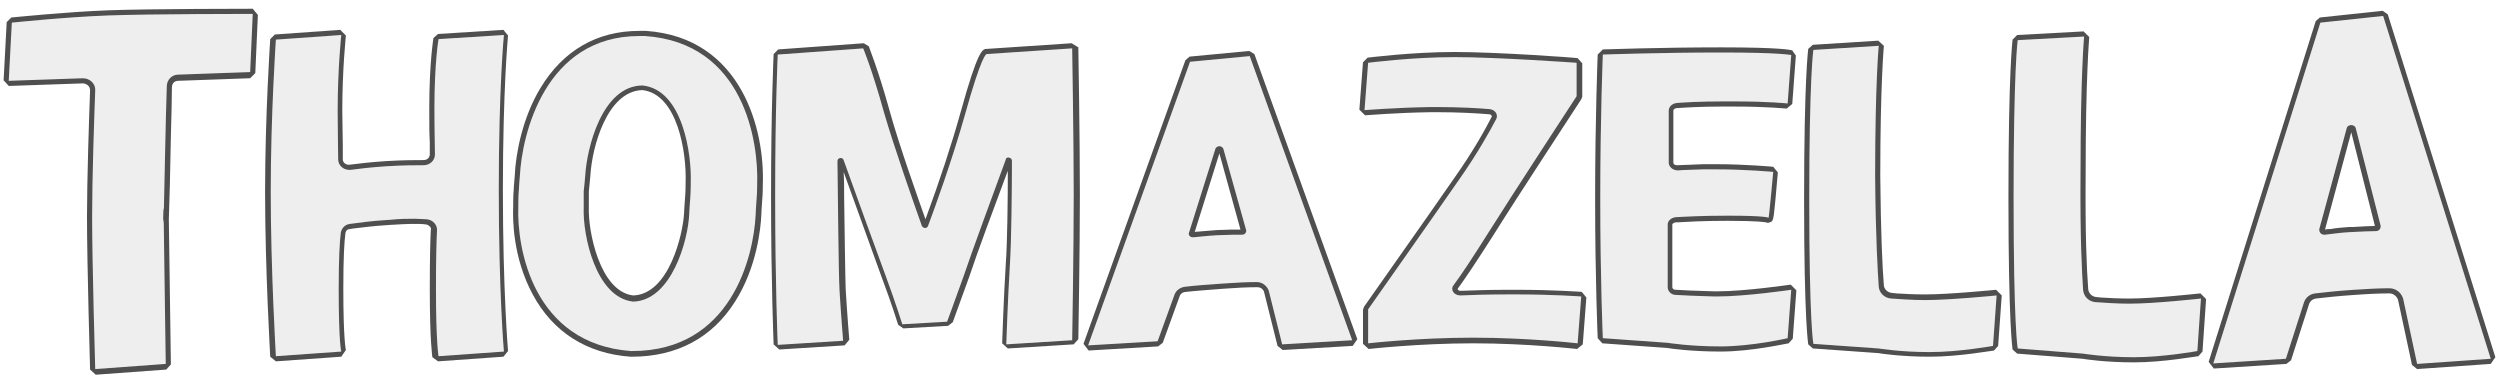
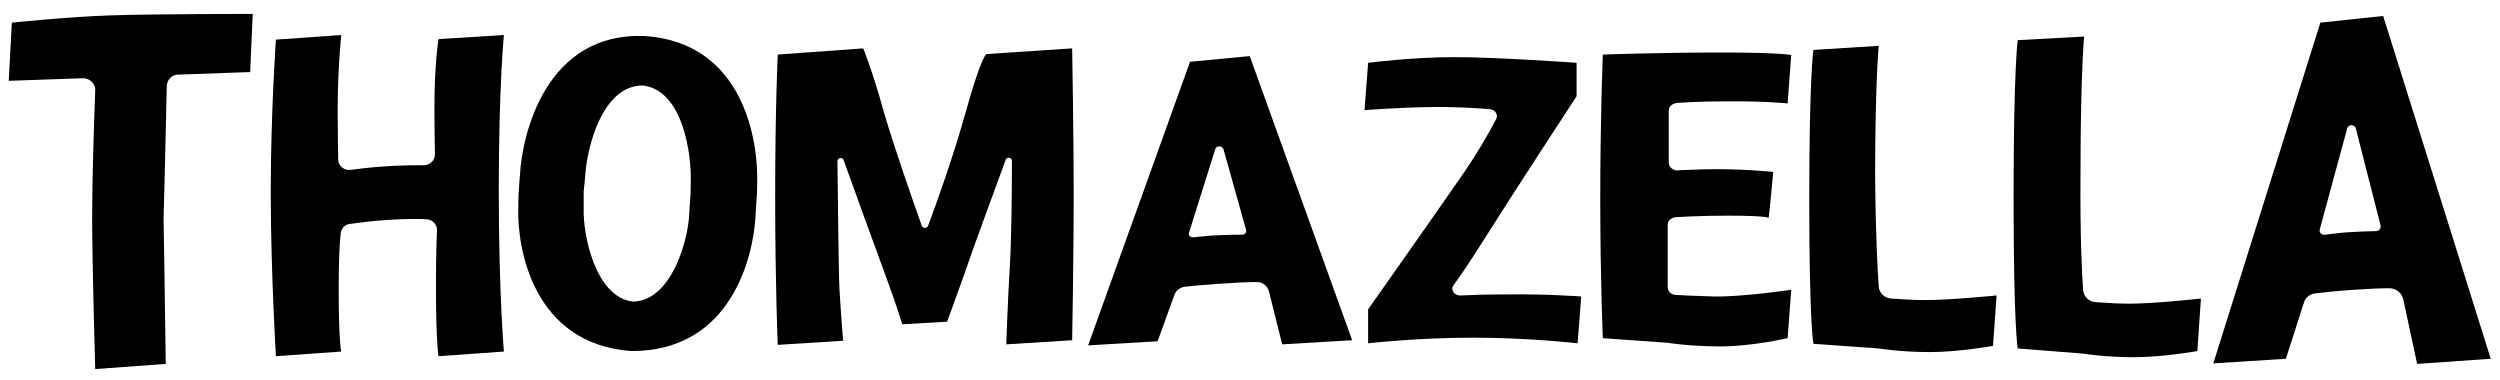
<svg xmlns="http://www.w3.org/2000/svg" version="1.1" id="Layer_1" x="0px" y="0px" viewBox="-180.7 261.6 485.7 73.7" style="enable-background:new -180.7 261.6 485.7 73.7;" xml:space="preserve">
  <style type="text/css">
- 	.st0{fill:#EEEEEE;}
- 	.st1{opacity:0.69;}
+ 	.st0{fill:#000000;}
+ 	.st1{opacity:0;}
</style>
  <g id="logo">
    <g id="t_18_">
      <path class="st0" d="M-132.1,275.6l-14,0.5c-1.2,0-2.2,1-2.2,2.3c-0.2,7.7-0.7,32.8-0.7,25.1c0-9.1,0.5,28.8,0.5,28.8l-13.7,1    c0,0-0.6-20.5-0.6-29.7c0-7.1,0.4-19.2,0.6-24.4c0.1-1.3-1-2.4-2.4-2.4l-14.4,0.5l0.6-11.3c0,0,10.5-1.1,18.8-1.4    c8.3-0.3,28-0.3,28-0.3L-132.1,275.6z" />
      <g class="st1">
        <path d="M-131.6,264.3l-0.5,11.3l-14,0.5c-1.2,0-2.2,1-2.2,2.3c-0.2,5.8-0.5,21.7-0.6,25.7c0-1.2,0-2-0.1-2c0,0,0,0.4,0,1.4     c0,1,0,1.5,0,1.5c0,0,0-0.3,0.1-0.9c0.1,6.7,0.4,28.2,0.4,28.2l-13.7,1c0,0-0.6-20.5-0.6-29.7c0-7.1,0.4-19.2,0.6-24.4     c0.1-1.3-1-2.4-2.4-2.4l-14.4,0.5l0.6-11.3c0,0,10.5-1.1,18.8-1.4S-131.6,264.3-131.6,264.3 M-131.6,263.3c-0.2,0-19.8,0-28,0.3     c-8.2,0.3-18.8,1.4-18.9,1.4l-0.9,0.9l-0.6,11.3l1,1.1l14.4-0.5c0.4,0,0.8,0.2,1.1,0.5c0.2,0.2,0.3,0.6,0.3,0.9     c-0.2,5.4-0.6,17.5-0.6,24.5c0,9.1,0.6,29.5,0.6,29.7l1.1,1l13.7-1l0.9-1c0-0.2-0.3-21.6-0.4-28.2c0.1-2.5,0.3-9.8,0.4-16.2     c0.1-3.8,0.2-7.3,0.2-9.4c0-0.8,0.5-1.3,1.2-1.3l14-0.5l1-1l0.5-11.3L-131.6,263.3L-131.6,263.3z" />
      </g>
    </g>
    <g id="h_18_">
      <path class="st0" d="M-82.8,329.9l-12.7,0.9c0,0-0.5-2.7-0.5-13.1c0-5.9,0.1-9.4,0.2-11.3c0.1-1.1-0.8-2.1-2-2.2    c-1.5-0.1-3.9-0.1-7.1,0.1c-3.7,0.2-6.3,0.6-7.8,0.8c-1,0.1-1.7,0.9-1.8,1.8c-0.2,1.6-0.4,4.8-0.4,10.8c0,10.6,0.5,12.2,0.5,12.2    l-12.7,0.9c0,0-1-16.8-1-31.9s1-29.6,1-29.6l12.7-0.9c0,0-0.7,6.6-0.7,14.7c0,4.4,0.1,7.6,0.1,9.5c0,1.2,1.2,2.2,2.4,2    c1.5-0.2,3.9-0.5,7-0.7c3.2-0.2,5.6-0.2,7.2-0.2c1.2,0,2.2-0.9,2.2-2.1c0-1.6-0.1-4.4-0.1-8.9c0-9,0.8-13.5,0.8-13.5l12.7-0.8    c0,0-1,10.1-1,30.1S-82.8,329.9-82.8,329.9z" />
      <g class="st1">
        <path d="M-82.8,268.4c0,0-1,10.1-1,30.1s1,31.4,1,31.4l-12.7,0.9c0,0-0.5-2.7-0.5-13.1c0-5.9,0.1-9.4,0.2-11.3     c0.1-1.1-0.8-2.1-2-2.2c-0.6,0-1.4-0.1-2.3-0.1c-1.3,0-2.9,0-4.8,0.2c-3.7,0.2-6.3,0.6-7.8,0.8c-1,0.1-1.7,0.9-1.8,1.8     c-0.2,1.6-0.4,4.8-0.4,10.8c0,10.6,0.5,12.2,0.5,12.2l-12.7,0.9c0,0-1-16.8-1-31.9s1-29.6,1-29.6l12.7-0.9c0,0-0.7,6.6-0.7,14.7     c0,4.4,0.1,7.6,0.1,9.5c0,1.1,1,2,2.1,2c0.1,0,0.2,0,0.3,0c1.5-0.2,3.9-0.5,7-0.7c3.2-0.2,5.6-0.2,7.2-0.2c1.2,0,2.2-0.9,2.2-2.1     c0-1.6-0.1-4.4-0.1-8.9c0-9,0.8-13.5,0.8-13.5L-82.8,268.4 M-82.9,267.4l-12.7,0.8l-0.9,0.8c0,0.2-0.8,4.7-0.8,13.7     c0,2.8,0,5,0.1,6.6c0,1,0,1.7,0,2.3c0,0.6-0.5,1.1-1.2,1.1c-1.6,0-4,0-7.3,0.2c-3.1,0.2-5.5,0.5-7.1,0.7c-0.1,0-0.1,0-0.2,0     c-0.6,0-1.1-0.5-1.1-1c0-0.8,0-1.7,0-2.9c0-1.8-0.1-4-0.1-6.6c0-8,0.7-14.5,0.7-14.6l-1.1-1.1l-12.7,0.9l-0.9,0.9     c0,0.1-1,14.7-1,29.7c0,15,1,31.8,1,32l1.1,0.9l12.7-0.9l0.9-1.3c0,0-0.5-1.9-0.5-11.9c0-6.2,0.2-9.2,0.4-10.7     c0-0.4,0.3-0.9,0.9-0.9l0.6-0.1c1.6-0.2,3.9-0.5,7.1-0.7c1.7-0.1,3.3-0.2,4.7-0.2c0.9,0,1.6,0,2.3,0.1c0.3,0,0.6,0.2,0.8,0.4     c0.2,0.2,0.3,0.4,0.2,0.7c-0.1,1.8-0.2,5.2-0.2,11.4c0,10.4,0.5,13.2,0.5,13.3l1.1,0.8l12.7-0.9l0.9-1.1c0-0.1-1-11.6-1-31.3     c0-19.7,1-29.9,1-30L-82.9,267.4L-82.9,267.4z" />
      </g>
    </g>
    <g id="o_18_">
      <path class="st0" d="M-33.9,303.4c-0.4,8-4.7,26.5-24.2,26.4l0,0c-19.1-1.4-22.2-20.1-21.9-28c0,0,0-2.6,0.1-3.2    c0-0.6,0.2-2.8,0.2-2.8c0.4-8.2,5.1-28,24.3-27.2c19.3,1.3,22.1,20.6,21.8,28.8c0,0,0,1.8-0.1,2.7    C-33.8,301.1-33.9,303.4-33.9,303.4z M-46.5,297.1c0.2-5.4-1.5-18.1-9.4-18.9l0,0c-7.9,0.1-10.8,12.3-11.1,17.5    c0,0-0.2,2.3-0.3,3.1c0,0.8,0,3.2,0,3.2c-0.2,5.2,2.3,17.4,9.6,18.2l0,0c7.5-0.2,10.7-12,10.9-17c0,0,0.1-2,0.2-3.1    S-46.5,297.1-46.5,297.1z" />
      <g class="st1">
        <path d="M-56.5,268.6c0.4,0,0.7,0,1.1,0c19.3,1.3,22.1,20.6,21.8,28.8c0,0,0,1.8-0.1,2.7c-0.1,1-0.2,3.3-0.2,3.3     c-0.4,8-4.7,26.4-24,26.4c-0.1,0-0.1,0-0.2,0c-19.1-1.4-22.2-20.1-21.9-28c0,0,0-2.6,0.1-3.2c0-0.6,0.2-2.8,0.2-2.8     C-79.3,287.7-74.8,268.6-56.5,268.6 M-57.7,320.2c7.5-0.2,10.7-12,10.9-17c0,0,0.1-2,0.2-3.1s0.1-3,0.1-3     c0.2-5.4-1.5-18.1-9.4-18.9c-7.9,0.1-10.8,12.3-11.1,17.5c0,0-0.2,2.3-0.3,3.1c0,0.8,0,3.2,0,3.2     C-67.5,307.2-65,319.4-57.7,320.2 M-56.5,267.6L-56.5,267.6c-8.2,0-14.8,3.8-19.2,11.1c-3.4,5.6-4.8,12.5-5,17.1     c0,0.2-0.2,2.1-0.2,2.8c-0.1,0.7-0.1,2.8-0.1,3.3c-0.1,2.1-0.1,9.7,3.8,16.9c3.9,7.3,10.5,11.5,19,12.1l0.1,0l0.2,0     c8.7,0,15.6-3.7,20-10.7c4.3-6.7,5-14.5,5.1-16.7c0,0,0.1-2.3,0.2-3.3c0.1-0.9,0.1-2.7,0.1-2.8c0.4-10.4-4-28.5-22.7-29.8     C-55.8,267.6-56.1,267.6-56.5,267.6L-56.5,267.6z M-66.3,298.8c0.1-0.9,0.3-3,0.3-3.1c0.3-5.4,3.2-16.4,10.1-16.6     c6.9,0.8,8.6,12.3,8.4,17.9c0,0.1,0,1.9-0.1,2.9c-0.1,1.1-0.2,3.1-0.2,3.1c-0.2,4-2.9,15.8-9.9,16c-6.5-0.8-8.8-12.6-8.6-17.2     L-66.3,298.8L-66.3,298.8z" />
      </g>
    </g>
    <g id="m_18_">
      <path class="st0" d="M15.9,292.8c0-0.6-1-0.8-1.2-0.2c-2.2,6-6.7,18.2-8.1,22.4c-2,5.6-3.3,9.1-3.3,9.1l-8.7,0.5    c0,0-1.3-4.2-3.3-9.6c-1.5-4-5.9-16.2-8.1-22.3c-0.2-0.6-1.2-0.5-1.2,0.2c0.1,6.9,0.2,21.3,0.4,25.1c0.3,5,0.7,9.8,0.7,9.8    l-12.7,0.8c0,0-0.5-11.7-0.5-28.9s0.5-27.5,0.5-27.5L-13,271c0,0,1.7,4,4,12.3c1.9,6.6,5.9,18,7.4,22.2c0.2,0.5,1,0.5,1.2,0    c1.3-3.5,4.6-12.5,7.2-21.7c3.3-11.9,4.2-11.7,4.2-11.7l16.6-1.1c0,0,0.3,17.6,0.3,28.6s-0.3,28.1-0.3,28.1l-12.8,0.8    c0,0,0.3-8.9,0.7-15.4C15.8,308.5,15.9,298.3,15.9,292.8z" />
      <g class="st1">
        <path d="M27.6,271c0,0,0.3,17.6,0.3,28.6s-0.3,28.1-0.3,28.1l-12.8,0.8c0,0,0.3-8.9,0.7-15.4c0.3-4.6,0.4-14.8,0.4-20.3     c0-0.3-0.3-0.6-0.7-0.6c-0.2,0-0.5,0.1-0.5,0.4c-2.2,6-6.7,18.2-8.1,22.4c-2,5.6-3.3,9.1-3.3,9.1l-8.7,0.5c0,0-1.3-4.2-3.3-9.6     c-1.5-4-5.9-16.2-8.1-22.3c-0.1-0.3-0.3-0.4-0.6-0.4c-0.3,0-0.6,0.2-0.6,0.6c0.1,6.9,0.2,21.3,0.4,25.1c0.3,5,0.7,9.8,0.7,9.8     l-12.7,0.8c0,0-0.5-11.7-0.5-28.9c0-17.2,0.5-27.5,0.5-27.5L-13,271c0,0,1.7,4,4,12.3c1.9,6.6,5.9,18,7.4,22.2     c0.1,0.2,0.4,0.4,0.6,0.4s0.5-0.1,0.6-0.4c1.3-3.5,4.6-12.5,7.2-21.7c3.2-11.5,4.1-11.7,4.2-11.7c0,0,0,0,0,0L27.6,271 M27.5,270     L11,271.1c-0.8,0-1.7,0.1-5.1,12.4c-1.7,6.1-4,13.1-6.8,20.7c-1.2-3.4-5.2-14.6-7-21.2c-2.3-8.3-4-12.2-4-12.4l-1-0.6l-16.6,1.2     l-0.9,0.9c0,0.1-0.5,10.5-0.5,27.5c0,17,0.5,28.8,0.5,28.9l1.1,1l12.7-0.8l0.9-1.1c0,0-0.4-4.8-0.7-9.8c-0.1-2.7-0.2-11.2-0.3-18     c0-1.7,0-3.3-0.1-4.8c2.3,6.4,6,16.6,7.3,20.2c2,5.3,3.3,9.5,3.3,9.5l1,0.7l8.7-0.5l0.9-0.7c0,0,1.3-3.6,3.3-9.1     c1.2-3.7,4.8-13.4,7.2-19.8l0.2-0.5c0,5.8-0.1,14.1-0.4,18.1c-0.4,6.4-0.7,15.3-0.7,15.4l1.1,1l12.8-0.8l0.9-1     c0-0.2,0.3-17.2,0.3-28.1c0-10.9-0.3-28.4-0.3-28.6L27.5,270L27.5,270z" />
      </g>
    </g>
    <g id="a_36_">
      <path class="st0" d="M65.8,318.1c-0.3-1-1.3-1.8-2.5-1.7c-1.6,0-3.9,0.1-6.6,0.3c-2.9,0.2-5.5,0.4-7.1,0.6c-1,0.1-1.8,0.7-2.1,1.5    l-3.3,9.1l-13.5,0.8l19.8-55.1l11.6-1.1L82,327.7l-13.6,0.8L65.8,318.1z M50.3,306.8c-0.2,0.5,0.3,1,0.9,0.9    c1.1-0.1,2.7-0.3,4.6-0.4c2-0.1,3.8-0.1,4.8-0.1c0.6,0,0.9-0.5,0.8-0.9L57,290.6c-0.2-0.7-1.4-0.8-1.6,0L50.3,306.8z" />
      <g class="st1">
        <path d="M62.1,272.5L82,327.7l-13.6,0.8l-2.6-10.4c-0.3-0.9-1.2-1.7-2.3-1.7c-0.1,0-0.1,0-0.2,0c-1.6,0-3.9,0.1-6.6,0.3     c-2.9,0.2-5.5,0.4-7.1,0.6c-1,0.1-1.8,0.7-2.1,1.5l-3.3,9.1l-13.5,0.8l19.8-55.1L62.1,272.5 M51,307.7c0.1,0,0.1,0,0.2,0     c1.1-0.1,2.7-0.3,4.6-0.4c2-0.1,3.8-0.1,4.8-0.1c0.6,0,0.9-0.5,0.8-0.9L57,290.6c-0.1-0.4-0.5-0.6-0.8-0.6     c-0.3,0-0.7,0.2-0.8,0.6l-5.1,16.2C50.1,307.2,50.5,307.7,51,307.7 M62,271.5l-11.6,1.1l-0.8,0.7l-19.8,55.1l1,1.3l13.5-0.8     l0.9-0.7l3.3-9.1c0.2-0.5,0.7-0.8,1.3-0.8c1.7-0.2,4.7-0.4,7.1-0.6c2.6-0.2,4.9-0.3,6.5-0.3l0.1,0c0,0,0.1,0,0.1,0     c0.7,0,1.2,0.5,1.3,1l2.6,10.4l1,0.8l13.6-0.8l0.9-1.3L63,272.1L62,271.5L62,271.5z M51.4,306.7l4.8-15.3l4.1,14.8     c-1,0-2.7,0-4.6,0.1c-1.4,0.1-2.7,0.2-3.7,0.3C51.8,306.6,51.6,306.6,51.4,306.7L51.4,306.7z" />
      </g>
    </g>
    <g id="a_35_">
      <path class="st0" d="M286.2,319.7c-0.3-1.2-1.4-2.1-2.7-2.1c-1.7,0-4.1,0.1-6.9,0.3c-3.1,0.2-5.8,0.5-7.5,0.7    c-1,0.1-1.9,0.8-2.2,1.8l-3.5,10.9l-14.1,0.9l20.8-66.2l12.2-1.3l20.9,66.6l-14.3,1L286.2,319.7z M270,306.1    c-0.2,0.6,0.3,1.2,1,1.1c1.1-0.1,2.8-0.4,4.8-0.5c2.1-0.1,4-0.2,5.1-0.2c0.6,0,1-0.5,0.9-1.1l-4.8-18.8c-0.2-0.9-1.5-0.9-1.7,0    L270,306.1z" />
      <g class="st1">
        <path d="M282.3,264.7l20.9,66.6l-14.3,1l-2.7-12.6c-0.3-1.2-1.4-2.1-2.7-2.1c-1.7,0-4.1,0.1-6.9,0.3c-3.1,0.2-5.8,0.5-7.5,0.7     c-1,0.1-1.9,0.8-2.2,1.8l-3.5,10.9l-14.1,0.9l20.8-66.2L282.3,264.7 M270.8,307.2c0,0,0.1,0,0.2,0c1.1-0.1,2.8-0.4,4.8-0.5     c2.1-0.1,4-0.2,5.1-0.2c0.6,0,1-0.5,0.9-1.1l-4.8-18.8c-0.1-0.5-0.5-0.7-0.9-0.7s-0.8,0.2-0.9,0.7l-5.3,19.5     C269.8,306.6,270.2,307.2,270.8,307.2 M282.2,263.7L270,265l-0.8,0.7l-20.8,66.2l1,1.3l14.1-0.9l0.9-0.7l3.5-10.9     c0.2-0.6,0.7-1,1.3-1.1c1.8-0.2,4.4-0.5,7.5-0.7c2.7-0.2,5.1-0.3,6.8-0.3c0.8,0,1.5,0.6,1.7,1.3l2.7,12.6l1,0.8l14.3-1l0.9-1.3     l-20.9-66.6L282.2,263.7L282.2,263.7z M271,306.2l5.1-18.9l4.6,18.2c-1,0-2.5,0.1-4.2,0.2l-0.8,0c-1.4,0.1-2.6,0.2-3.6,0.4     C271.7,306.1,271.4,306.1,271,306.2L271,306.2z" />
      </g>
    </g>
    <g id="z_18_">
      <path class="st0" d="M101.7,317c-0.7,0.9,0.2,2.1,1.4,2c2.1-0.1,5.1-0.2,9-0.2c7.7-0.1,14.4,0.4,14.4,0.4l-0.7,9.1    c0,0-9.5-1.1-20.3-1.1s-20.4,1.1-20.4,1.1v-6.6c0,0,12.4-17.6,17.6-25.1c3.6-5.1,6.1-9.6,7.3-11.9c0.4-0.8-0.2-1.8-1.3-1.9    c-2.6-0.2-7.3-0.5-11.6-0.4c-6.5,0.1-12.7,0.6-12.7,0.6l0.7-9.2c0,0,8.5-1.1,16.8-1.1s23.7,1.1,23.7,1.1v6.5    c0,0-12.3,18.8-17.2,26.6C105.5,311.5,103.2,315,101.7,317z" />
      <g class="st1">
        <path d="M101.9,272.7c8.3,0,23.7,1.1,23.7,1.1v6.5c0,0-12.3,18.8-17.2,26.6c-2.9,4.6-5.2,8.1-6.7,10.1c-0.7,0.9,0.1,2,1.3,2     c0,0,0.1,0,0.1,0c2.1-0.1,5.1-0.2,9-0.2c0.7,0,1.4,0,2.1,0c6.8,0,12.3,0.4,12.3,0.4l-0.7,9.1c0,0-9.5-1.1-20.3-1.1     s-20.4,1.1-20.4,1.1v-6.6c0,0,12.4-17.6,17.6-25.1c3.6-5.1,6.1-9.6,7.3-11.9c0.4-0.8-0.2-1.8-1.3-1.9c-2.2-0.2-6.1-0.4-9.8-0.4     c-0.6,0-1.2,0-1.8,0c-6.5,0.1-12.7,0.6-12.7,0.6l0.7-9.2C85.1,273.8,93.6,272.7,101.9,272.7 M101.9,271.7     c-8.3,0-16.8,1.1-16.9,1.1l-0.9,0.9l-0.7,9.2l1.1,1.1c0.1,0,6.2-0.5,12.6-0.6c0.6,0,1.2,0,1.8,0c3.6,0,7.3,0.2,9.7,0.4     c0.2,0,0.4,0.1,0.5,0.3c0.1,0.1,0,0.2,0,0.2c-1.1,2.2-3.6,6.7-7.2,11.8c-5.1,7.4-17.5,24.9-17.6,25.1l-0.2,0.6v6.6l1.1,1     c0.1,0,9.7-1.1,20.3-1.1c10.6,0,20.1,1.1,20.2,1.1l1.1-0.9l0.7-9.1l-0.9-1.1c-0.1,0-5.7-0.4-12.4-0.4c-0.7,0-1.4,0-2.1,0     c0,0,0,0,0,0c-3.2,0-6.2,0.1-9,0.2l-0.1,0c-0.2,0-0.4-0.1-0.5-0.3c0-0.1,0-0.1,0-0.1c1.4-1.9,3.6-5.2,6.8-10.2     c4.8-7.7,17.1-26.4,17.2-26.6l0.2-0.5v-6.5l-0.9-1C125.5,272.8,110.1,271.7,101.9,271.7L101.9,271.7z" />
      </g>
    </g>
    <g id="e_18_">
      <path class="st0" d="M162.9,303.9c-0.1,0.1,0.4-0.4-7.9-0.4c-5.2,0-8.4,0.2-10.2,0.3c-0.8,0.1-1.5,0.7-1.5,1.4v12.2    c0,0.8,0.7,1.5,1.6,1.5c1.5,0.1,4.1,0.2,7.4,0.3c5.6,0.1,15-1.3,15-1.3l-0.7,9.4c0,0-6.9,1.6-13,1.6s-10.3-0.7-10.3-0.7l-12.6-0.9    c0,0-0.5-11.1-0.5-27.1s0.5-28,0.5-28s11.3-0.4,23-0.4s13.6,0.5,13.6,0.5l-0.7,9.4c0,0-4.4-0.5-12.5-0.4c-4.7,0-7.5,0.2-9,0.3    c-0.9,0.1-1.6,0.7-1.6,1.5v10.1c0,0.9,0.9,1.6,1.9,1.5c1-0.1,2.5-0.1,4.9-0.2c6.7-0.2,13.5,0.5,13.5,0.5S163,303.8,162.9,303.9z" />
      <g class="st1">
        <path d="M153.7,271.8c11.7,0,13.6,0.5,13.6,0.5l-0.7,9.4c0,0-3.6-0.4-10.4-0.4c-0.7,0-1.4,0-2.1,0c-4.7,0-7.5,0.2-9,0.3     c-0.9,0.1-1.6,0.7-1.6,1.5v10.1c0,0.8,0.8,1.5,1.7,1.5c0.1,0,0.1,0,0.2,0c1-0.1,2.5-0.1,4.9-0.2c0.8,0,1.7,0,2.5,0     c5.8,0,11,0.5,11,0.5s-0.8,8.8-0.9,8.9c0,0,0,0,0,0c-0.1,0-0.3-0.4-7.9-0.4c-5.2,0-8.4,0.2-10.2,0.3c-0.8,0.1-1.5,0.7-1.5,1.4     v12.2c0,0.8,0.7,1.5,1.6,1.5c1.5,0.1,4.1,0.2,7.4,0.3c0.2,0,0.4,0,0.6,0c5.6,0,14.4-1.3,14.4-1.3l-0.7,9.4c0,0-6.9,1.6-13,1.6     s-10.3-0.7-10.3-0.7l-12.6-0.9c0,0-0.5-11.1-0.5-27.1s0.5-28,0.5-28S142,271.8,153.7,271.8 M153.7,270.8c-11.6,0-22.9,0.4-23,0.4     l-1,1c0,0.1-0.5,12.2-0.5,28c0,15.8,0.5,27,0.5,27.1l0.9,1l12.6,0.9c0.5,0.1,4.6,0.7,10.4,0.7c6.1,0,12.9-1.6,13.2-1.6l0.8-0.9     l0.7-9.4l-1.1-1.1c-0.1,0-8.8,1.3-14.3,1.3c-0.2,0-0.4,0-0.6,0c-3.6-0.1-6-0.2-7.4-0.3l-0.1,0c-0.4,0-0.6-0.3-0.6-0.5v-12.2     c0-0.1,0.2-0.3,0.6-0.4l0.3,0c1.8-0.1,4.9-0.3,9.8-0.3c6.4,0,7.4,0.3,7.5,0.3c0.1,0,0.2,0.1,0.4,0.1l0.6-0.2     c0.5-0.4,0.5-0.4,1.3-9.6l-0.9-1.1c-0.1,0-5.3-0.5-11.1-0.5c-0.9,0-1.7,0-2.5,0c-0.9,0-1.7,0.1-2.4,0.1c-1.1,0-1.9,0.1-2.6,0.1     c0,0-0.1,0-0.1,0c-0.4,0-0.7-0.2-0.7-0.5v-10.1c0-0.3,0.4-0.5,0.7-0.5l0.1,0c1.5-0.1,4.3-0.3,8.8-0.3c0.7,0,1.4,0,2.1,0     c6.6,0,10.2,0.4,10.3,0.4l1.1-0.9l0.7-9.4l-0.7-1C167.3,271.3,165.2,270.8,153.7,270.8L153.7,270.8z" />
      </g>
    </g>
    <g id="l_36_">
      <path class="st0" d="M184.3,317.3c0.1,1.2,1.1,2.2,2.4,2.3c1.6,0.1,4,0.3,6.6,0.3c4.9,0,13.9-0.9,13.9-0.9l-0.7,9.8    c0,0-6.6,1.2-12.3,1.2c-5.7,0-9.9-0.7-9.9-0.7l-12.7-0.9c0,0-0.8-4-0.8-27.9s0.8-29.2,0.8-29.2l12.7-0.8c0,0-0.7,7.2-0.7,25.4    C183.7,307.8,184.1,314.3,184.3,317.3z" />
      <g class="st1">
        <path d="M184.3,270.5c0,0-0.7,7.2-0.7,25.4c0.1,11.9,0.5,18.4,0.7,21.4c0.1,1.2,1.1,2.2,2.4,2.3c1.6,0.1,4,0.3,6.6,0.3     c4.9,0,13.9-0.9,13.9-0.9l-0.7,9.8c0,0-6.6,1.2-12.3,1.2c-5.7,0-9.9-0.7-9.9-0.7l-12.7-0.9c0,0-0.8-4-0.8-27.9s0.8-29.2,0.8-29.2     L184.3,270.5 M184.2,269.5l-12.7,0.8l-0.9,0.8c0,0.2-0.8,5.6-0.8,29.3c0,23.7,0.8,27.9,0.8,28.1l0.9,0.8l12.7,0.9     c0.5,0.1,4.6,0.7,10,0.7c5.7,0,12.2-1.2,12.5-1.2l0.8-0.9l0.7-9.8l-1.1-1.1c-0.1,0-9,0.9-13.8,0.9c-2.1,0-4-0.1-5.6-0.2l-0.9-0.1     c-0.8-0.1-1.4-0.7-1.5-1.4c-0.3-3.8-0.6-10.2-0.7-21.3c0-17.9,0.7-25.2,0.7-25.3L184.2,269.5L184.2,269.5z" />
      </g>
    </g>
    <g id="l_35_">
      <path class="st0" d="M224,317.9c0.1,1.3,1.1,2.3,2.4,2.4c1.6,0.1,4,0.3,6.6,0.3c4.9,0,13.9-1,13.9-1l-0.7,10.2    c0,0-6.6,1.2-12.3,1.2c-5.7,0-9.9-0.7-9.9-0.7l-12.7-1c0,0-0.8-4.2-0.8-29.3s0.8-30.6,0.8-30.6l12.9-0.7c0,0-0.7,7.5-0.7,26.6    C223.4,308,223.8,314.8,224,317.9z" />
      <g class="st1">
        <path d="M224.2,268.7c0,0-0.7,7.5-0.7,26.6c-0.1,12.7,0.3,19.5,0.5,22.6c0.1,1.3,1.1,2.3,2.4,2.4c1.6,0.1,4,0.3,6.6,0.3     c4.9,0,13.9-1,13.9-1l-0.7,10.2c0,0-6.6,1.2-12.3,1.2c-5.7,0-9.9-0.7-9.9-0.7l-12.7-1c0,0-0.8-4.2-0.8-29.3s0.8-30.6,0.8-30.6     L224.2,268.7 M224.1,267.7l-12.9,0.7l-0.9,0.9c0,0.2-0.8,5.9-0.8,30.7c0,24.9,0.8,29.3,0.8,29.5l0.9,0.8l12.7,1     c0.5,0.1,4.5,0.7,10,0.7c5.7,0,12.2-1.2,12.5-1.2l0.8-0.9l0.7-10.2l-1.1-1.1c-0.1,0-9,1-13.8,1c-2.1,0-4-0.1-5.6-0.2l-0.9-0.1     c-0.8-0.1-1.4-0.7-1.5-1.5c-0.3-4-0.6-10.7-0.5-22.5c0-18.8,0.7-26.4,0.7-26.5L224.1,267.7L224.1,267.7z" />
      </g>
    </g>
  </g>
</svg>
